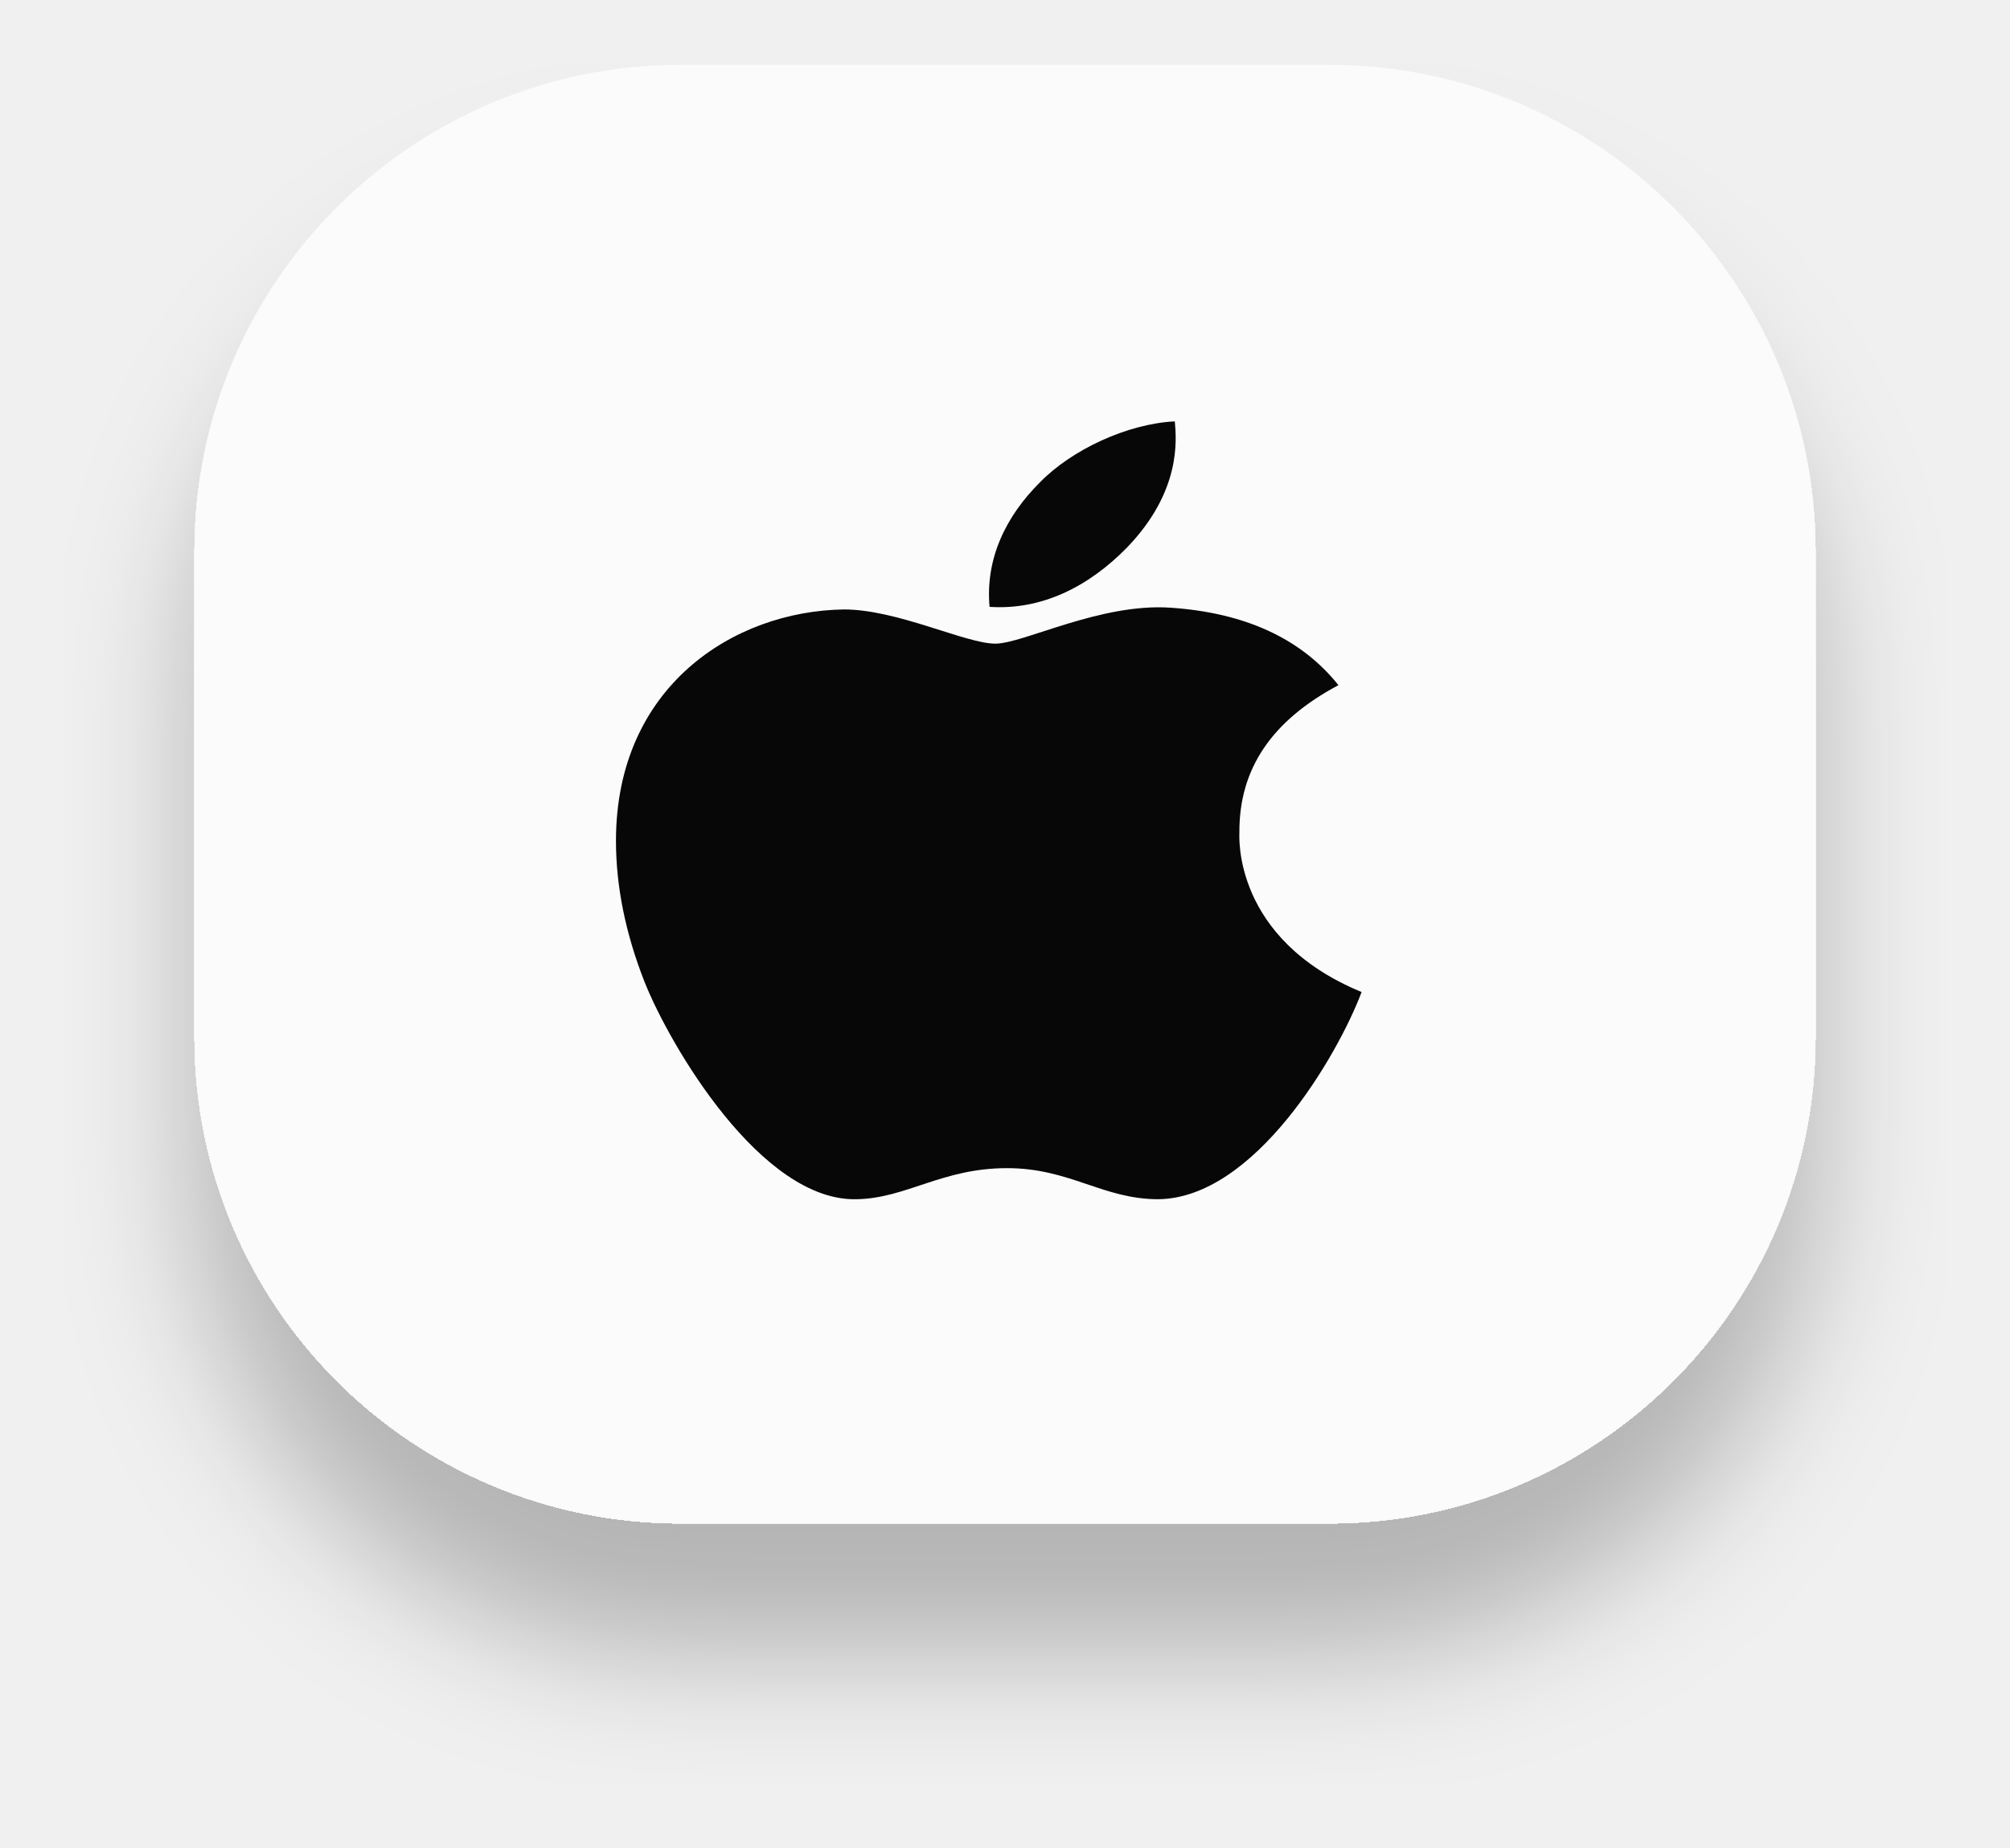
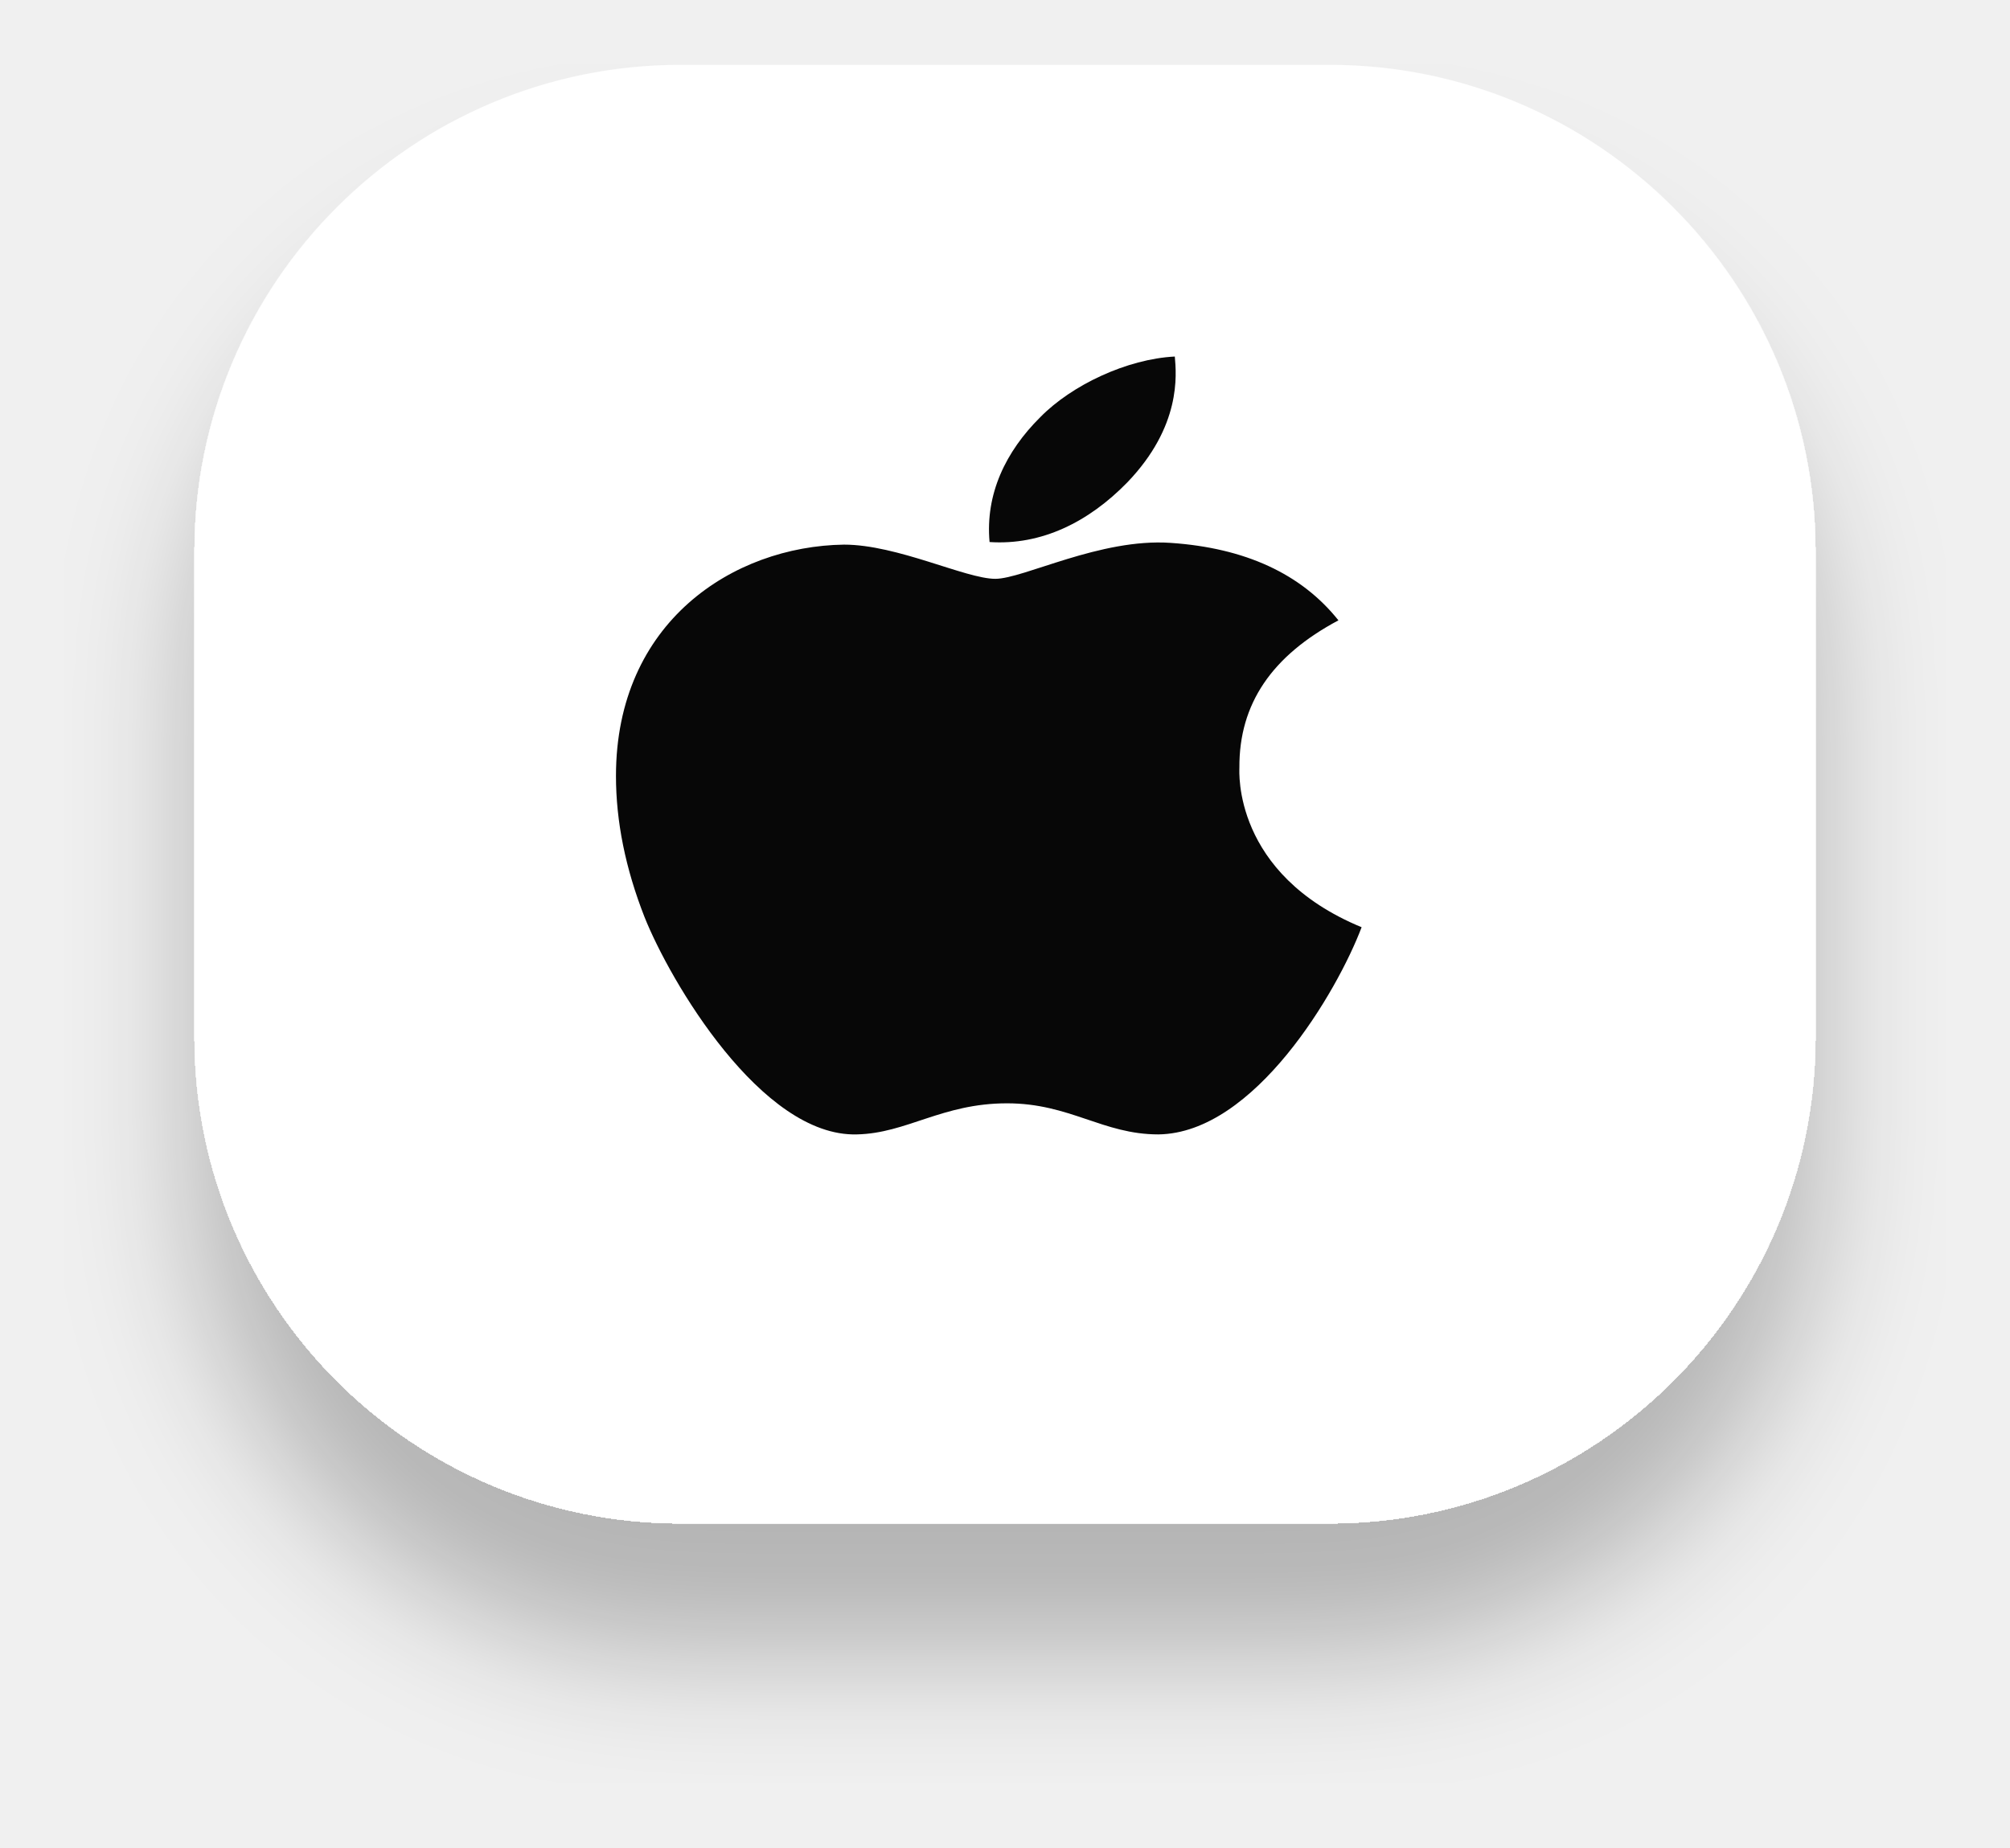
<svg xmlns="http://www.w3.org/2000/svg" width="62" height="57" viewBox="0 0 62 57" fill="none">
  <g filter="url(#filter0_d_170_730)">
-     <path d="M41 2H21C12.716 2 6 8.716 6 17V32C6 40.284 12.716 47 21 47H41C49.284 47 56 40.284 56 32V17C56 8.716 49.284 2 41 2Z" fill="white" fill-opacity="0.7" />
+     <path d="M41 2H21C12.716 2 6 8.716 6 17V32C6 40.284 12.716 47 21 47H41C49.284 47 56 40.284 56 32V17C56 8.716 49.284 2 41 2Z" fill="white" />
  </g>
-   <path d="M38.23 25.683C38.218 23.716 39.232 22.232 41.285 21.139C40.136 19.698 38.401 18.905 36.109 18.749C33.94 18.599 31.569 19.858 30.702 19.858C29.785 19.858 27.683 18.803 26.033 18.803C22.623 18.851 19 21.187 19 25.94C19 27.344 19.293 28.794 19.88 30.291C20.662 32.257 23.485 37.079 26.43 36.999C27.97 36.967 29.058 36.04 31.062 36.04C33.005 36.04 34.014 36.999 35.731 36.999C38.7 36.962 41.255 32.579 42 30.607C38.016 28.962 38.23 25.785 38.23 25.683ZM34.771 16.885C36.439 15.149 36.287 13.568 36.238 13C34.765 13.075 33.06 13.879 32.089 14.87C31.019 15.931 30.39 17.244 30.524 18.723C32.119 18.83 33.574 18.112 34.771 16.885Z" fill="#070707" />
+   <path d="M38.23 23.683C38.218 21.716 39.232 20.232 41.285 19.139C40.136 17.698 38.401 16.905 36.109 16.749C33.94 16.599 31.569 17.858 30.702 17.858C29.785 17.858 27.683 16.803 26.033 16.803C22.623 16.851 19 19.187 19 23.94C19 25.344 19.293 26.794 19.88 28.291C20.662 30.257 23.485 35.079 26.43 34.999C27.97 34.967 29.058 34.04 31.062 34.04C33.005 34.04 34.014 34.999 35.731 34.999C38.7 34.962 41.255 30.579 42 28.607C38.016 26.962 38.23 23.785 38.23 23.683ZM34.771 14.885C36.439 13.149 36.287 11.568 36.238 11C34.765 11.075 33.06 11.879 32.089 12.87C31.019 13.931 30.39 15.244 30.524 16.723C32.119 16.83 33.574 16.112 34.771 14.885Z" fill="#070707" />
  <defs>
    <filter id="filter0_d_170_730" x="2" y="2" width="58" height="53" filterUnits="userSpaceOnUse" color-interpolation-filters="sRGB">
      <feFlood flood-opacity="0" result="BackgroundImageFix" />
      <feColorMatrix in="SourceAlpha" type="matrix" values="0 0 0 0 0 0 0 0 0 0 0 0 0 0 0 0 0 0 127 0" result="hardAlpha" />
      <feOffset dy="4" />
      <feGaussianBlur stdDeviation="2" />
      <feComposite in2="hardAlpha" operator="out" />
      <feColorMatrix type="matrix" values="0 0 0 0 0 0 0 0 0 0 0 0 0 0 0 0 0 0 0.25 0" />
      <feBlend mode="normal" in2="BackgroundImageFix" result="effect1_dropShadow_170_730" />
      <feBlend mode="normal" in="SourceGraphic" in2="effect1_dropShadow_170_730" result="shape" />
    </filter>
  </defs>
</svg>
